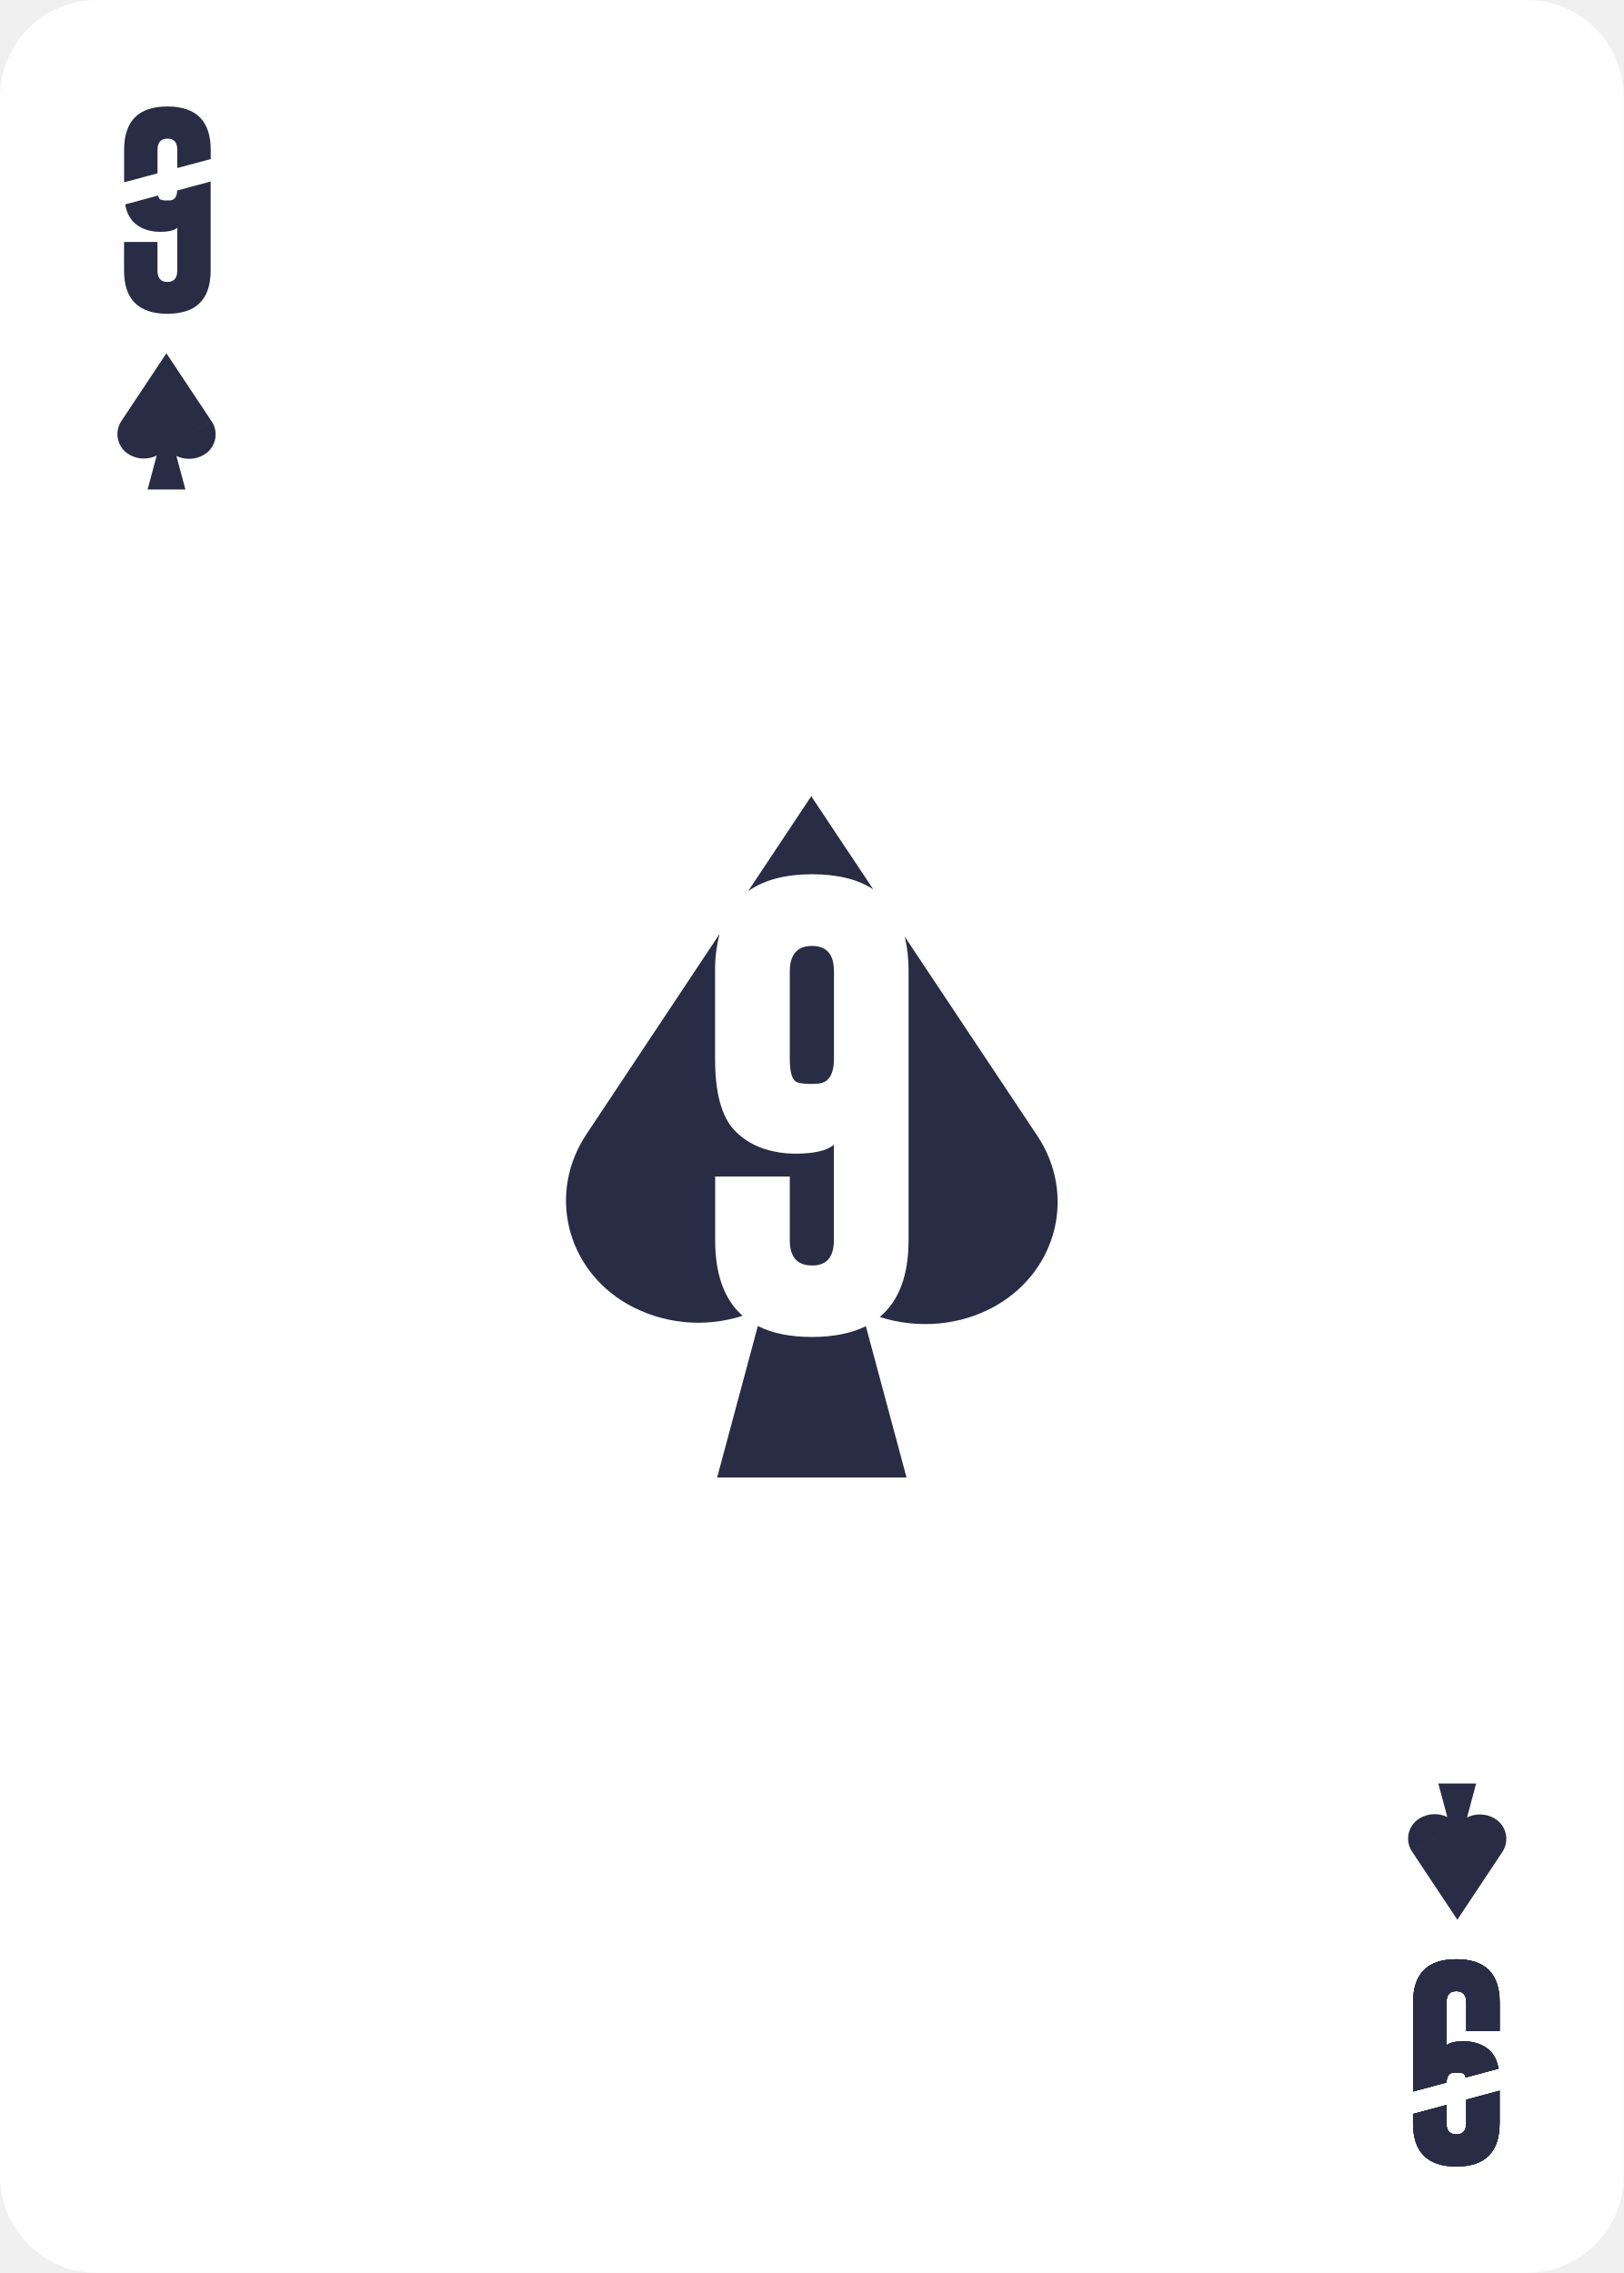
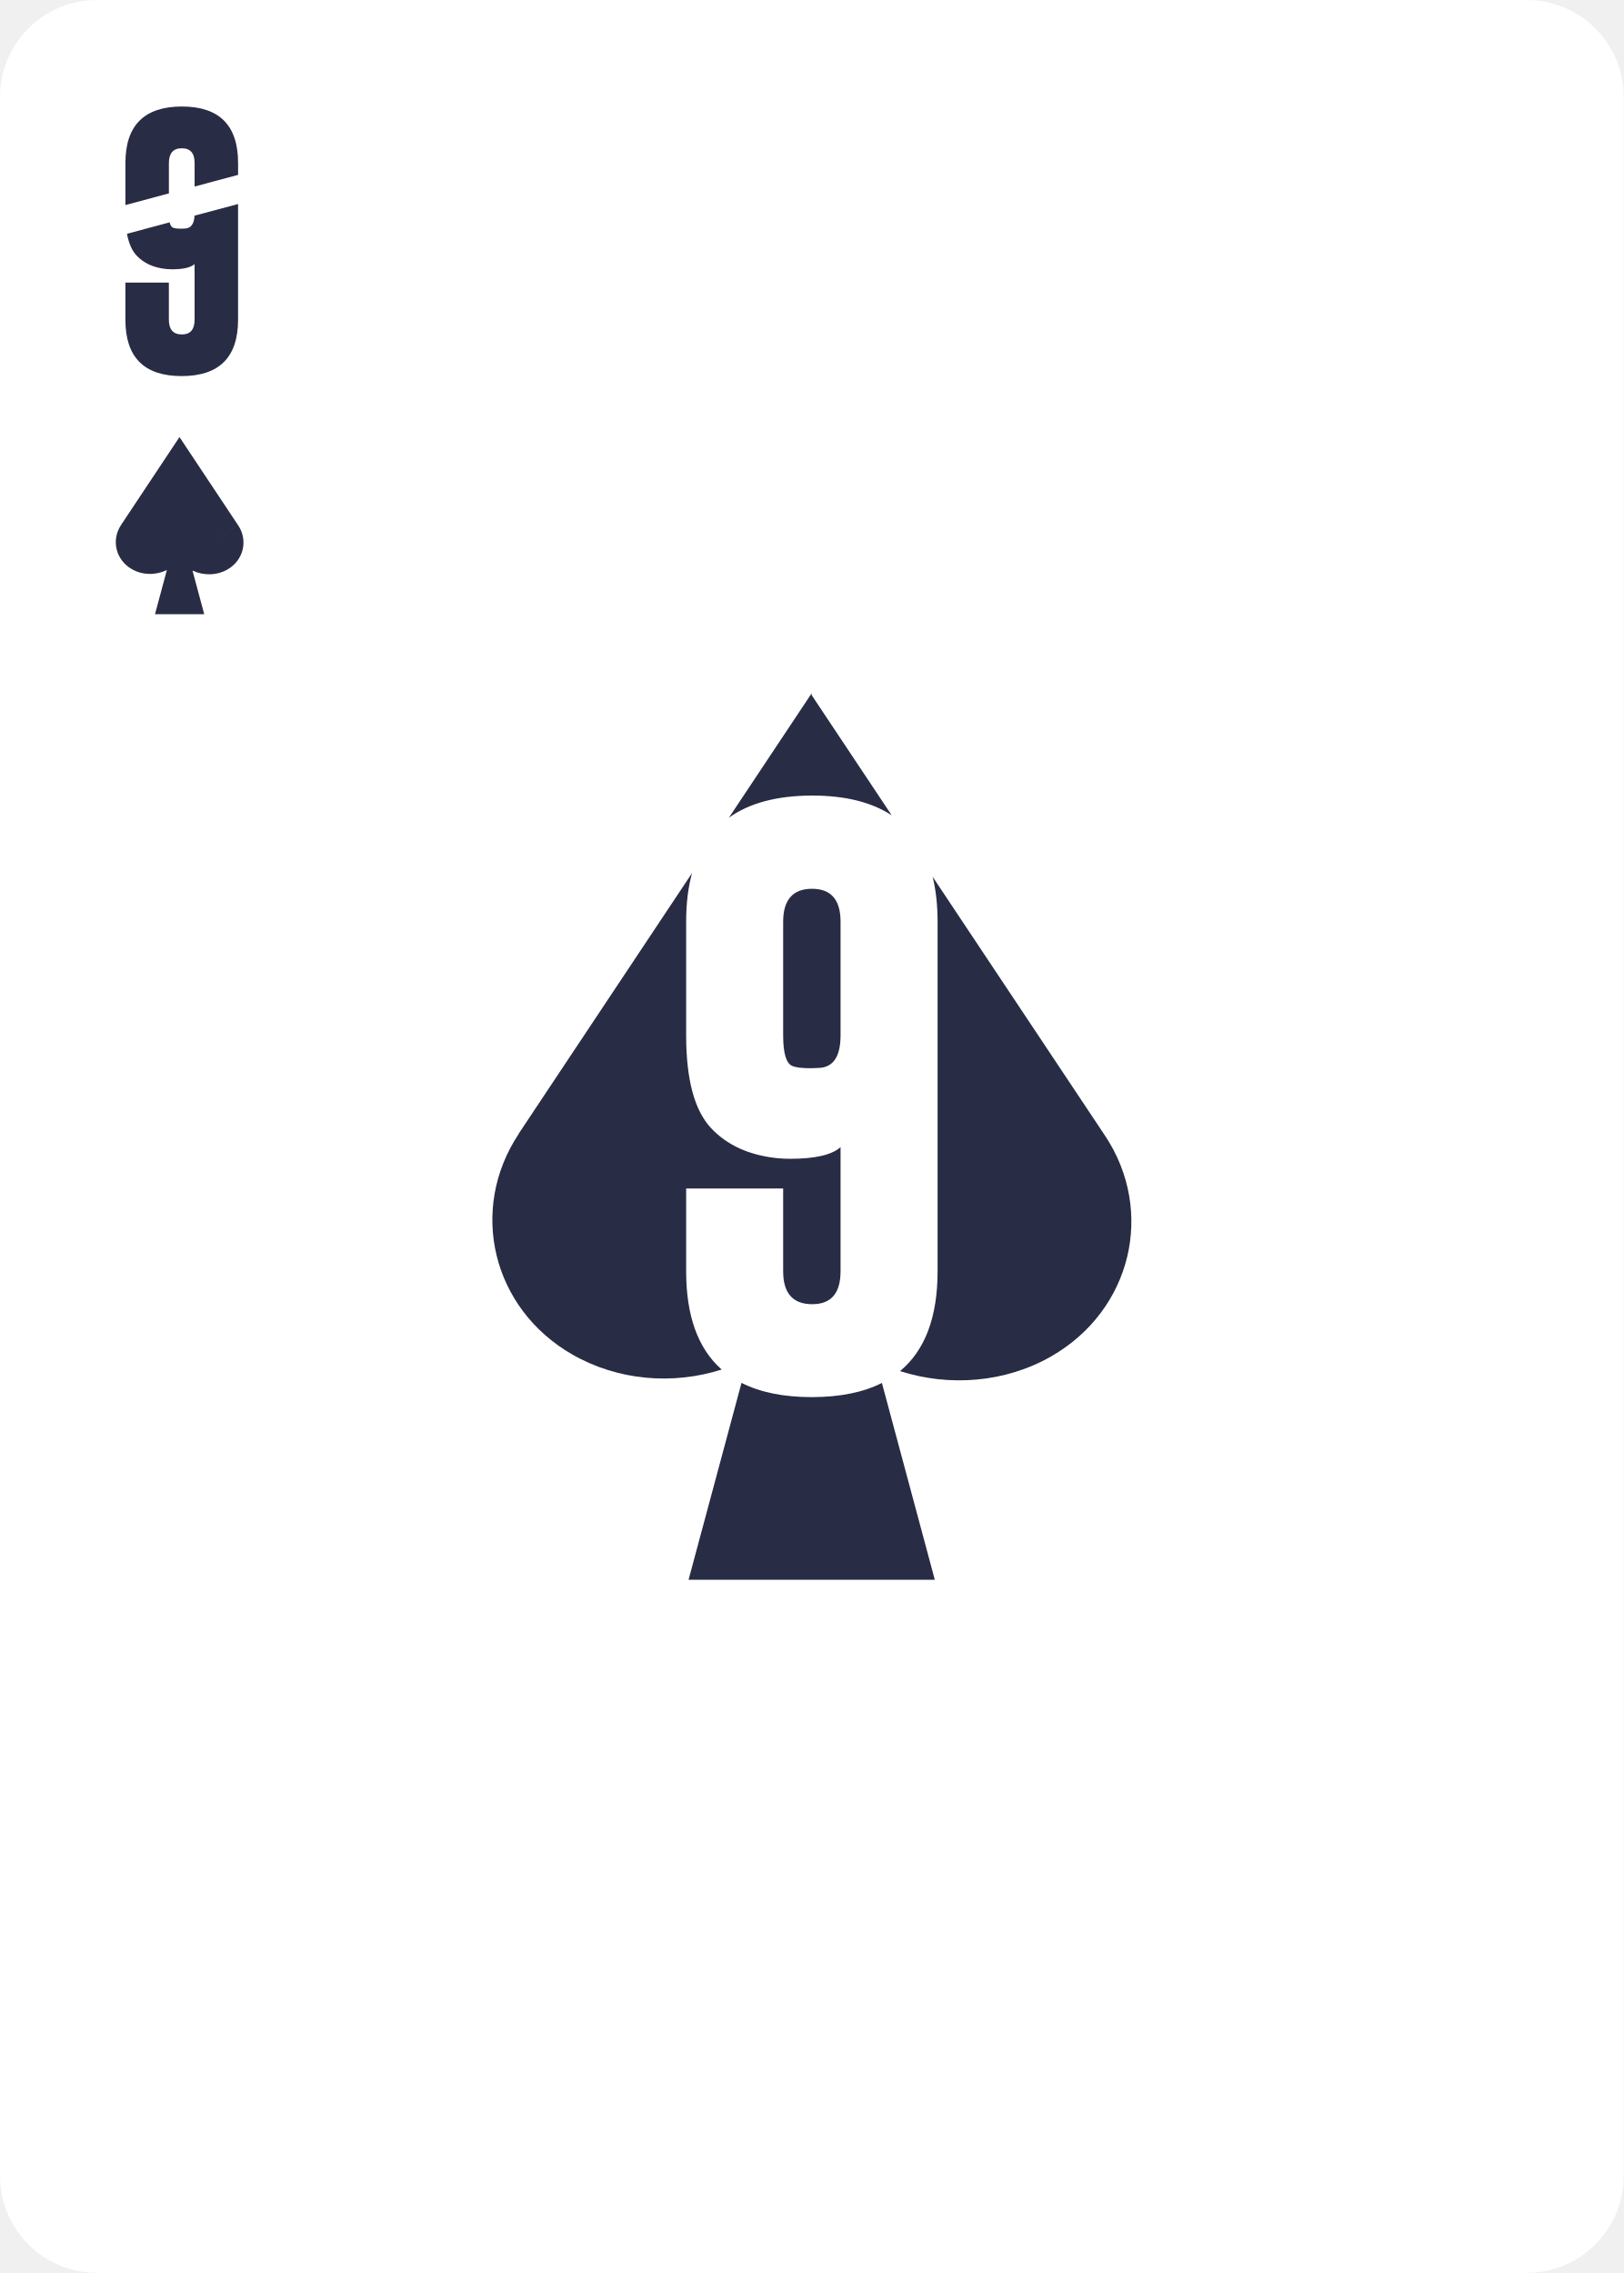
<svg xmlns="http://www.w3.org/2000/svg" viewBox="0 0 750 1050">
-   <defs>
-     <clipPath id="a">
-       <path style="fill:none" d="M-36-36h822v1122H-36z" />
-     </clipPath>
-   </defs>
-   <rect width="750" height="1049.95" rx="44.82" style="fill:#fff" data-name="Ebene 2" />
-   <g data-name="Ebene 1 Kopie 2">
-     <path d="M72.75 80.07V69.28q0-5.23 4.59-5.24t4.55 5.24v8.34l15.44-4.14v-4.2q0-20.08-20-20.09t-20 20.09v14.93ZM81.86 88c-.14 3-1.3 4.53-3.5 4.59h-1.25a7.69 7.69 0 0 1-2.92-.37c-.55-.23-.93-.87-1.17-1.89l-15.15 4.08a15.19 15.19 0 0 0 3.33 7.66q3.8 4.19 10.67 4.93c.71.06 1.37.09 2 .09q5.94 0 8-1.86v19.76q0 5.25-4.5 5.25h-.1c-3 0-4.54-1.78-4.54-5.25v-13.22H57.3v13.17q0 20 20 20t20-20v-41.1ZM364.8 448.67V489q0 9.52 3.21 10.87 1.77.82 6.52.83c.83 0 1.76 0 2.8-.11q7.86-.19 7.87-11.59v-40.33q0-11.7-10.15-11.7t-10.25 11.7ZM345.52 411.72q10.88-7.82 29.53-7.87 17.67 0 28.33 7l-28.45-42.72v-.66ZM375 617.61q-15 0-24.95-5.07l-18.81 70h87.49l-18.79-69.92q-10.02 4.97-24.94 4.99ZM479.13 524.66l-61.21-91.94a67.16 67.16 0 0 1 1.75 15.95v124.22q0 24.4-13.34 35.48c17.44 5.6 37.36 4.15 53.73-5.25 28.46-16.33 37.03-51.46 19.07-78.46Z" style="fill:#282c44" />
-     <path d="M330.33 572.89v-29.4h34.47v29.4q0 11.6 10.15 11.7h.21q10 0 10-11.7v-44.1q-4.67 4.14-17.91 4.14c-1.38 0-2.87-.07-4.45-.21q-15.22-1.54-23.81-10.87-8.7-9.51-8.7-32.81v-40.37a65.25 65.25 0 0 1 2.1-17.27L270.84 524c-17.94 27-9.45 62.12 19 78.44a66.52 66.52 0 0 0 53.16 5.37q-12.67-11.14-12.67-34.92ZM677.25 969.93v10.79q0 5.24-4.59 5.24t-4.55-5.24v-8.34l-15.44 4.14v4.2q0 20.09 20 20.09t20-20.09v-14.93ZM668.14 962c.14-3 1.3-4.53 3.5-4.59h1.25a7.69 7.69 0 0 1 2.92.37c.55.23.93.87 1.17 1.89l15.15-4.06a15.19 15.19 0 0 0-3.33-7.66q-3.84-4.18-10.67-4.88c-.71-.06-1.37-.09-2-.09q-5.94 0-8 1.86v-19.78q0-5.25 4.5-5.25h.1c3 0 4.54 1.78 4.54 5.25v13.17h15.43v-13.17q0-20-20-20t-20 20v41.1Z" style="fill:#282c44" />
-     <g style="clip-path:url(#a)">
-       <path d="m97.72 194.56-17.81 10.22 17.79-10.22-20.8-31.3v-.13l-20.79 31.3a10.92 10.92 0 0 0 3.8 15.69 13.34 13.34 0 0 0 12.47.31l-4.22 15.7h17.48l-4.16-15.5a13.55 13.55 0 0 0 12.43-.38 10.91 10.91 0 0 0 3.81-15.69M652.28 855.44l17.81-10.22-17.79 10.22 20.8 31.3v.13l20.79-31.3a10.92 10.92 0 0 0-3.8-15.69 13.34 13.34 0 0 0-12.47-.31l4.22-15.7h-17.48l4.16 15.5a13.55 13.55 0 0 0-12.43.38 10.91 10.91 0 0 0-3.81 15.69" style="fill:#282c44" />
+   <g id="uuid-fcbbd1da-db8e-46e9-ba0a-d43d546a46d2">
+     <rect x="0" width="750" height="1049.95" rx="44.82" ry="44.82" style="fill:#fff;" />
+   </g>
+   <g id="uuid-95379748-96b3-4b9e-b730-a631277b0445">
+     <g>
+       <path d="M361.74,425.77v52.48c0,8.26,1.39,12.97,4.17,14.13,1.52,.72,4.35,1.08,8.48,1.08,1.08,0,2.29-.04,3.63-.13,6.82-.18,10.23-5.2,10.23-15.07v-52.48c0-10.14-4.4-15.21-13.19-15.21s-13.32,5.07-13.32,15.21Z" style="fill:#282c44;" />
+       <path d="M336.68,377.73c9.42-6.77,22.21-10.19,38.39-10.23,15.31,0,27.58,3.06,36.82,9.15l-36.98-55.54v-.86l-38.23,57.48Z" style="fill:#282c44;" />
+       <path d="M374.93,645.39c-13,0-23.8-2.2-32.43-6.58l-24.45,90.94h113.73l-24.43-90.9c-8.63,4.35-19.43,6.54-32.42,6.54Z" style="fill:#282c44;" />
+       <path d="M510.37,524.56l-79.58-119.52c1.51,6.16,2.28,13.06,2.28,20.73v161.48c0,21.16-5.79,36.53-17.34,46.13,22.68,7.28,48.56,5.39,69.85-6.83,37-21.23,48.13-66.9,24.79-102.01Z" style="fill:#282c44;" />
+       <path d="M316.93,587.25v-38.22h44.81v38.22c0,10.05,4.4,15.12,13.19,15.21h.27c8.7,0,13.05-5.07,13.05-15.21v-57.33c-4.04,3.59-11.8,5.38-23.28,5.38-1.8,0-3.72-.09-5.79-.27-13.19-1.35-23.51-6.06-30.95-14.13-7.54-8.25-11.3-22.47-11.3-42.66v-52.48c0-8.39,.91-15.88,2.73-22.46l-80.07,120.39,.05,.03c-23.32,35.1-12.29,80.75,24.7,101.98,21.19,12.16,46.52,14.1,69,6.95-10.94-9.65-16.41-24.78-16.41-45.39Z" style="fill:#282c44;" />
    </g>
-     <path d="M677.25 969.93v10.79q0 5.24-4.59 5.24t-4.55-5.24v-8.34l-15.44 4.14v4.2q0 20.09 20 20.09t20-20.09v-14.93ZM668.14 962c.14-3 1.3-4.53 3.5-4.59h1.25a7.69 7.69 0 0 1 2.92.37c.55.23.93.87 1.17 1.89l15.15-4.06a15.19 15.19 0 0 0-3.33-7.66q-3.84-4.18-10.67-4.88c-.71-.06-1.37-.09-2-.09q-5.94 0-8 1.86v-19.78q0-5.25 4.5-5.25h.1c3 0 4.54 1.78 4.54 5.25v13.17h15.43v-13.17q0-20-20-20t-20 20v41.1Z" style="fill:#282c44" />
-     <path d="M677.25 969.93v10.79q0 5.24-4.59 5.24t-4.55-5.24v-8.34l-15.44 4.14v4.2q0 20.09 20 20.09t20-20.09v-14.93ZM668.14 962c.14-3 1.3-4.53 3.5-4.59h1.25a7.69 7.69 0 0 1 2.92.37c.55.23.93.87 1.17 1.89l15.15-4.06a15.19 15.19 0 0 0-3.33-7.66q-3.84-4.18-10.67-4.88c-.71-.06-1.37-.09-2-.09q-5.94 0-8 1.86v-19.78q0-5.25 4.5-5.25h.1c3 0 4.54 1.78 4.54 5.25v13.17h15.43v-13.17q0-20-20-20t-20 20v41.1Z" style="fill:#282c44" />
-     <path d="M677.25 969.93v10.79q0 5.24-4.59 5.24t-4.55-5.24v-8.34l-15.44 4.14v4.2q0 20.09 20 20.09t20-20.09v-14.93ZM668.14 962c.14-3 1.3-4.53 3.5-4.59h1.25a7.69 7.69 0 0 1 2.92.37c.55.23.93.87 1.17 1.89l15.15-4.06a15.19 15.19 0 0 0-3.33-7.66q-3.84-4.18-10.67-4.88c-.71-.06-1.37-.09-2-.09q-5.94 0-8 1.86v-19.78q0-5.25 4.5-5.25h.1c3 0 4.54 1.78 4.54 5.25v13.17h15.43v-13.17q0-20-20-20t-20 20v41.1Z" style="fill:#282c44" />
+     <g>
+       <path d="M89.86,99.62c-.18,3.88-1.69,5.88-4.55,5.96-.6,.04-1.15,.06-1.63,.06-1.85,0-3.12-.16-3.8-.48-.71-.3-1.21-1.13-1.52-2.45l-19.7,5.28c.8,4.35,2.24,7.67,4.33,9.96,3.34,3.62,7.96,5.73,13.87,6.33,.92,.08,1.79,.12,2.59,.12,5.15,0,8.62-.8,10.43-2.41v25.69c0,4.54-1.95,6.81-5.85,6.81h-.12c-3.94-.04-5.91-2.31-5.91-6.81v-17.13h-20.08v17.13c0,17.37,8.66,26.05,25.99,26.05s26.05-8.68,26.05-26.05v-53.44l-20.12,5.39Z" style="fill:#282c44;" />
+       <path d="M78.01,89.34v-14.03c0-4.54,1.99-6.81,5.97-6.81s5.91,2.27,5.91,6.81v10.85l20.08-5.38v-5.47c0-17.41-8.66-26.11-25.99-26.11-17.37,.04-26.05,8.74-26.05,26.11v19.41l20.08-5.38Z" style="fill:#282c44;" />
+     </g>
+     <path d="M110.02,242.67l-23.15,13.29h0s23.13-13.29,23.13-13.29l-27.04-40.69v-.17l-27.04,40.69h.01c-4.66,7.03-2.45,16.16,4.94,20.4,5.02,2.88,11.19,2.89,16.21,.41l-5.48,20.4h22.72l-5.41-20.15c4.99,2.4,11.2,2.36,16.16-.49,7.39-4.25,9.62-13.38,4.95-20.4" style="fill:#282c44;" />
  </g>
</svg>
